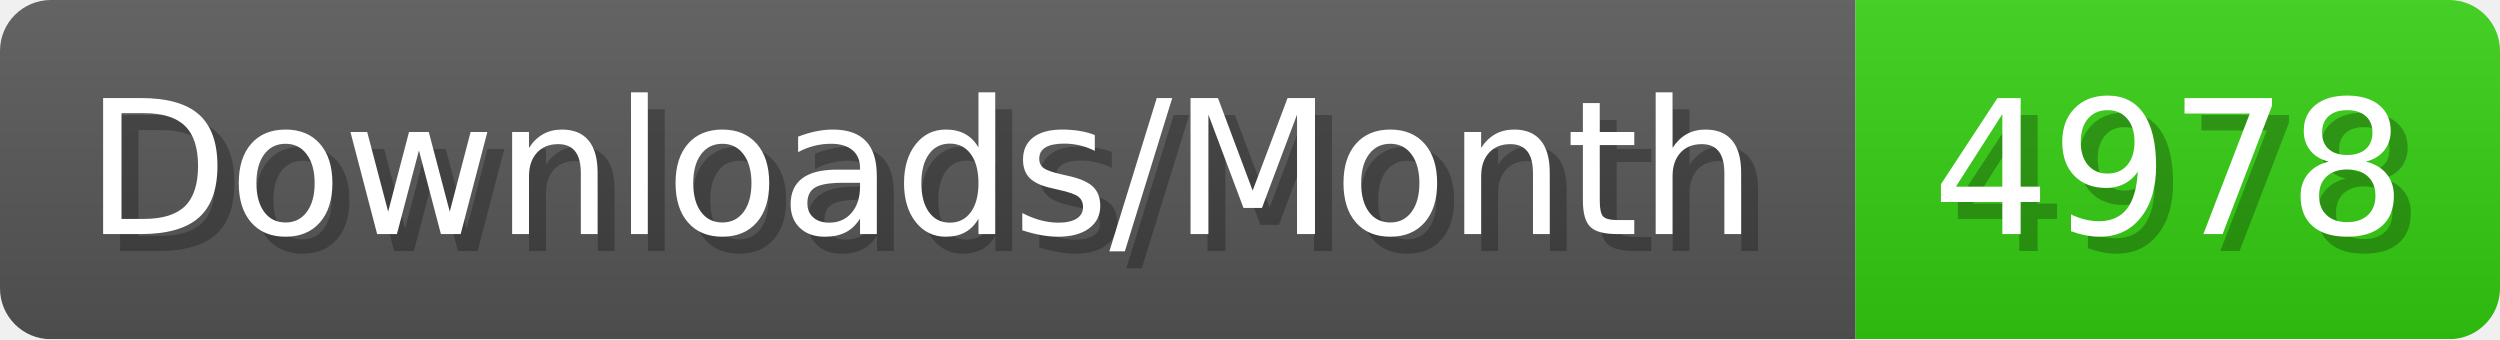
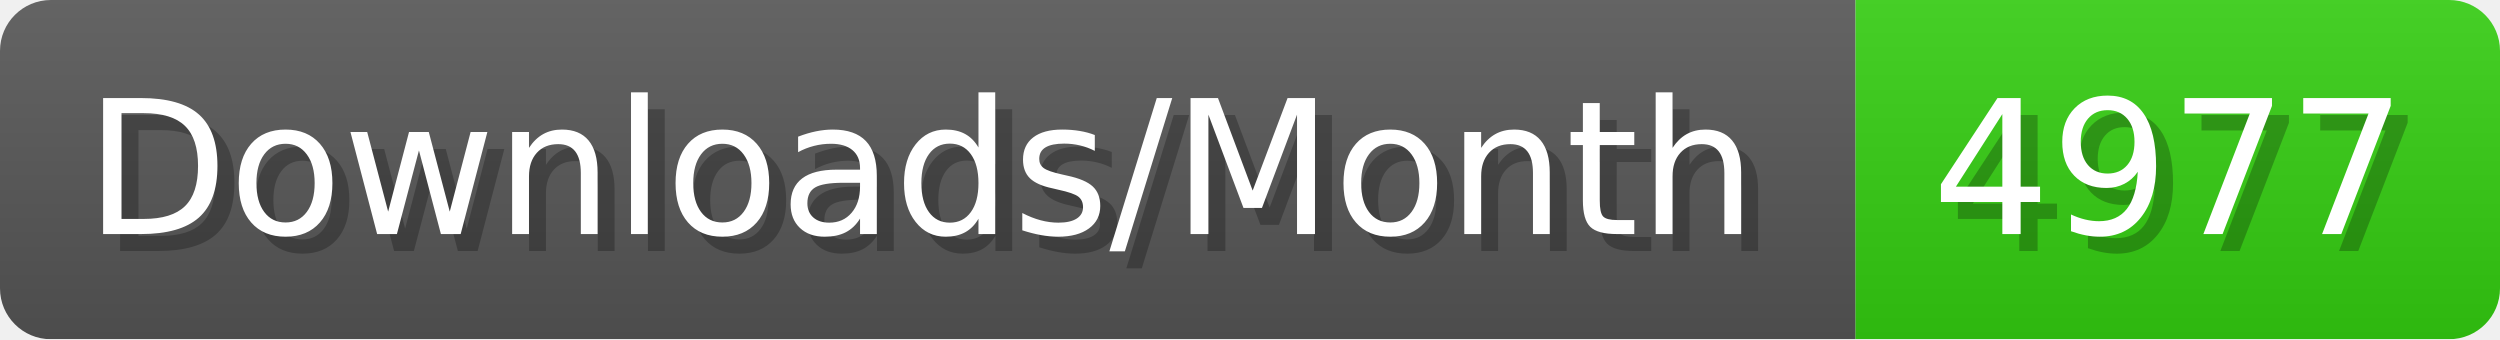
- <svg xmlns="http://www.w3.org/2000/svg" width="147.4" height="20" viewBox="0 0 1474 200" role="img" aria-label="Downloads/Month: 4978">
+ <svg xmlns="http://www.w3.org/2000/svg" width="147.4" height="20" viewBox="0 0 1474 200" role="img" aria-label="Downloads/Month: 4977">
  <linearGradient id="YlXUI" x2="0" y2="100%">
    <stop offset="0" stop-opacity=".1" stop-color="#EEE" />
    <stop offset="1" stop-opacity=".1" />
  </linearGradient>
  <mask id="JHhop">
    <rect width="1474" height="200" rx="30" fill="#FFF" />
  </mask>
  <g mask="url(#JHhop)">
    <rect width="1094" height="200" fill="#555" />
    <rect width="380" height="200" fill="#3C1" x="1094" />
    <rect width="1474" height="200" fill="url(#YlXUI)" />
  </g>
  <g aria-hidden="true" fill="#fff" text-anchor="start" font-family="Verdana,DejaVu Sans,sans-serif" font-size="110">
    <text x="60" y="148" textLength="994" fill="#000" opacity="0.25">Downloads/Month</text>
    <text x="50" y="138" textLength="994">Downloads/Month</text>
-     <text x="1149" y="148" textLength="280" fill="#000" opacity="0.25">4978</text>
-     <text x="1139" y="138" textLength="280">4978</text>
+     <text x="1149" y="148" textLength="280" fill="#000" opacity="0.25">4977</text>
+     <text x="1139" y="138" textLength="280">4977</text>
  </g>
</svg>
